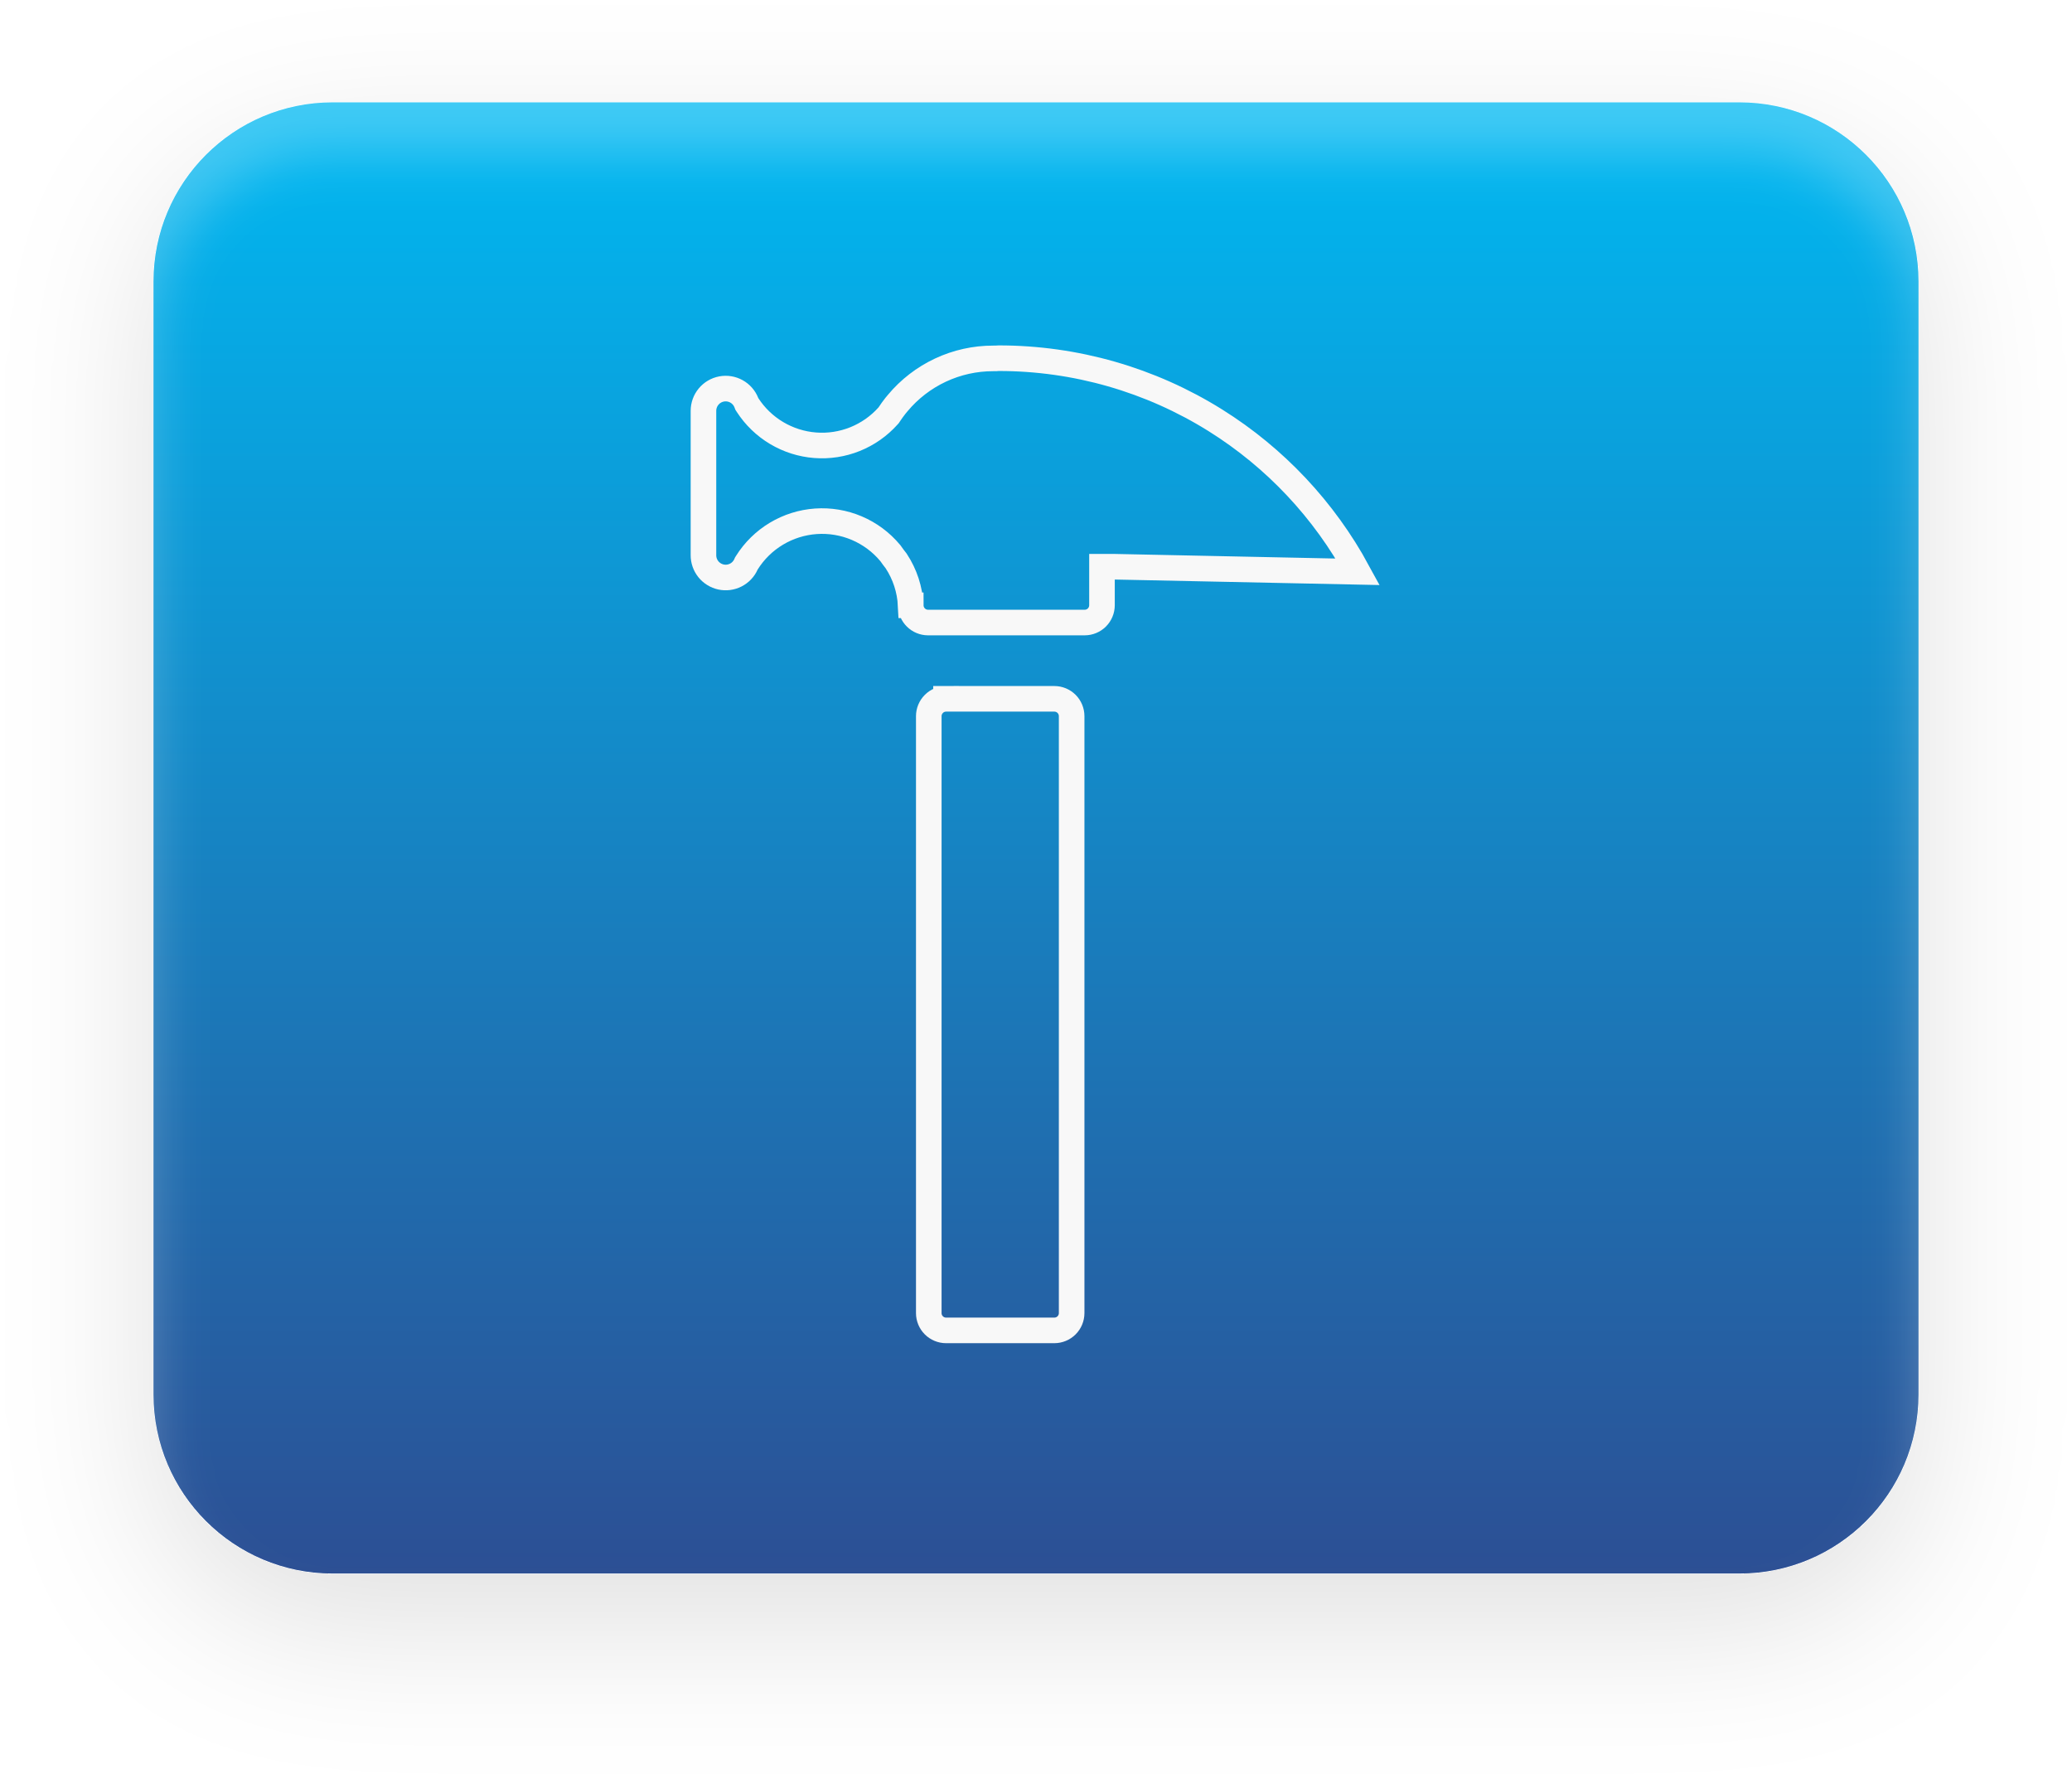
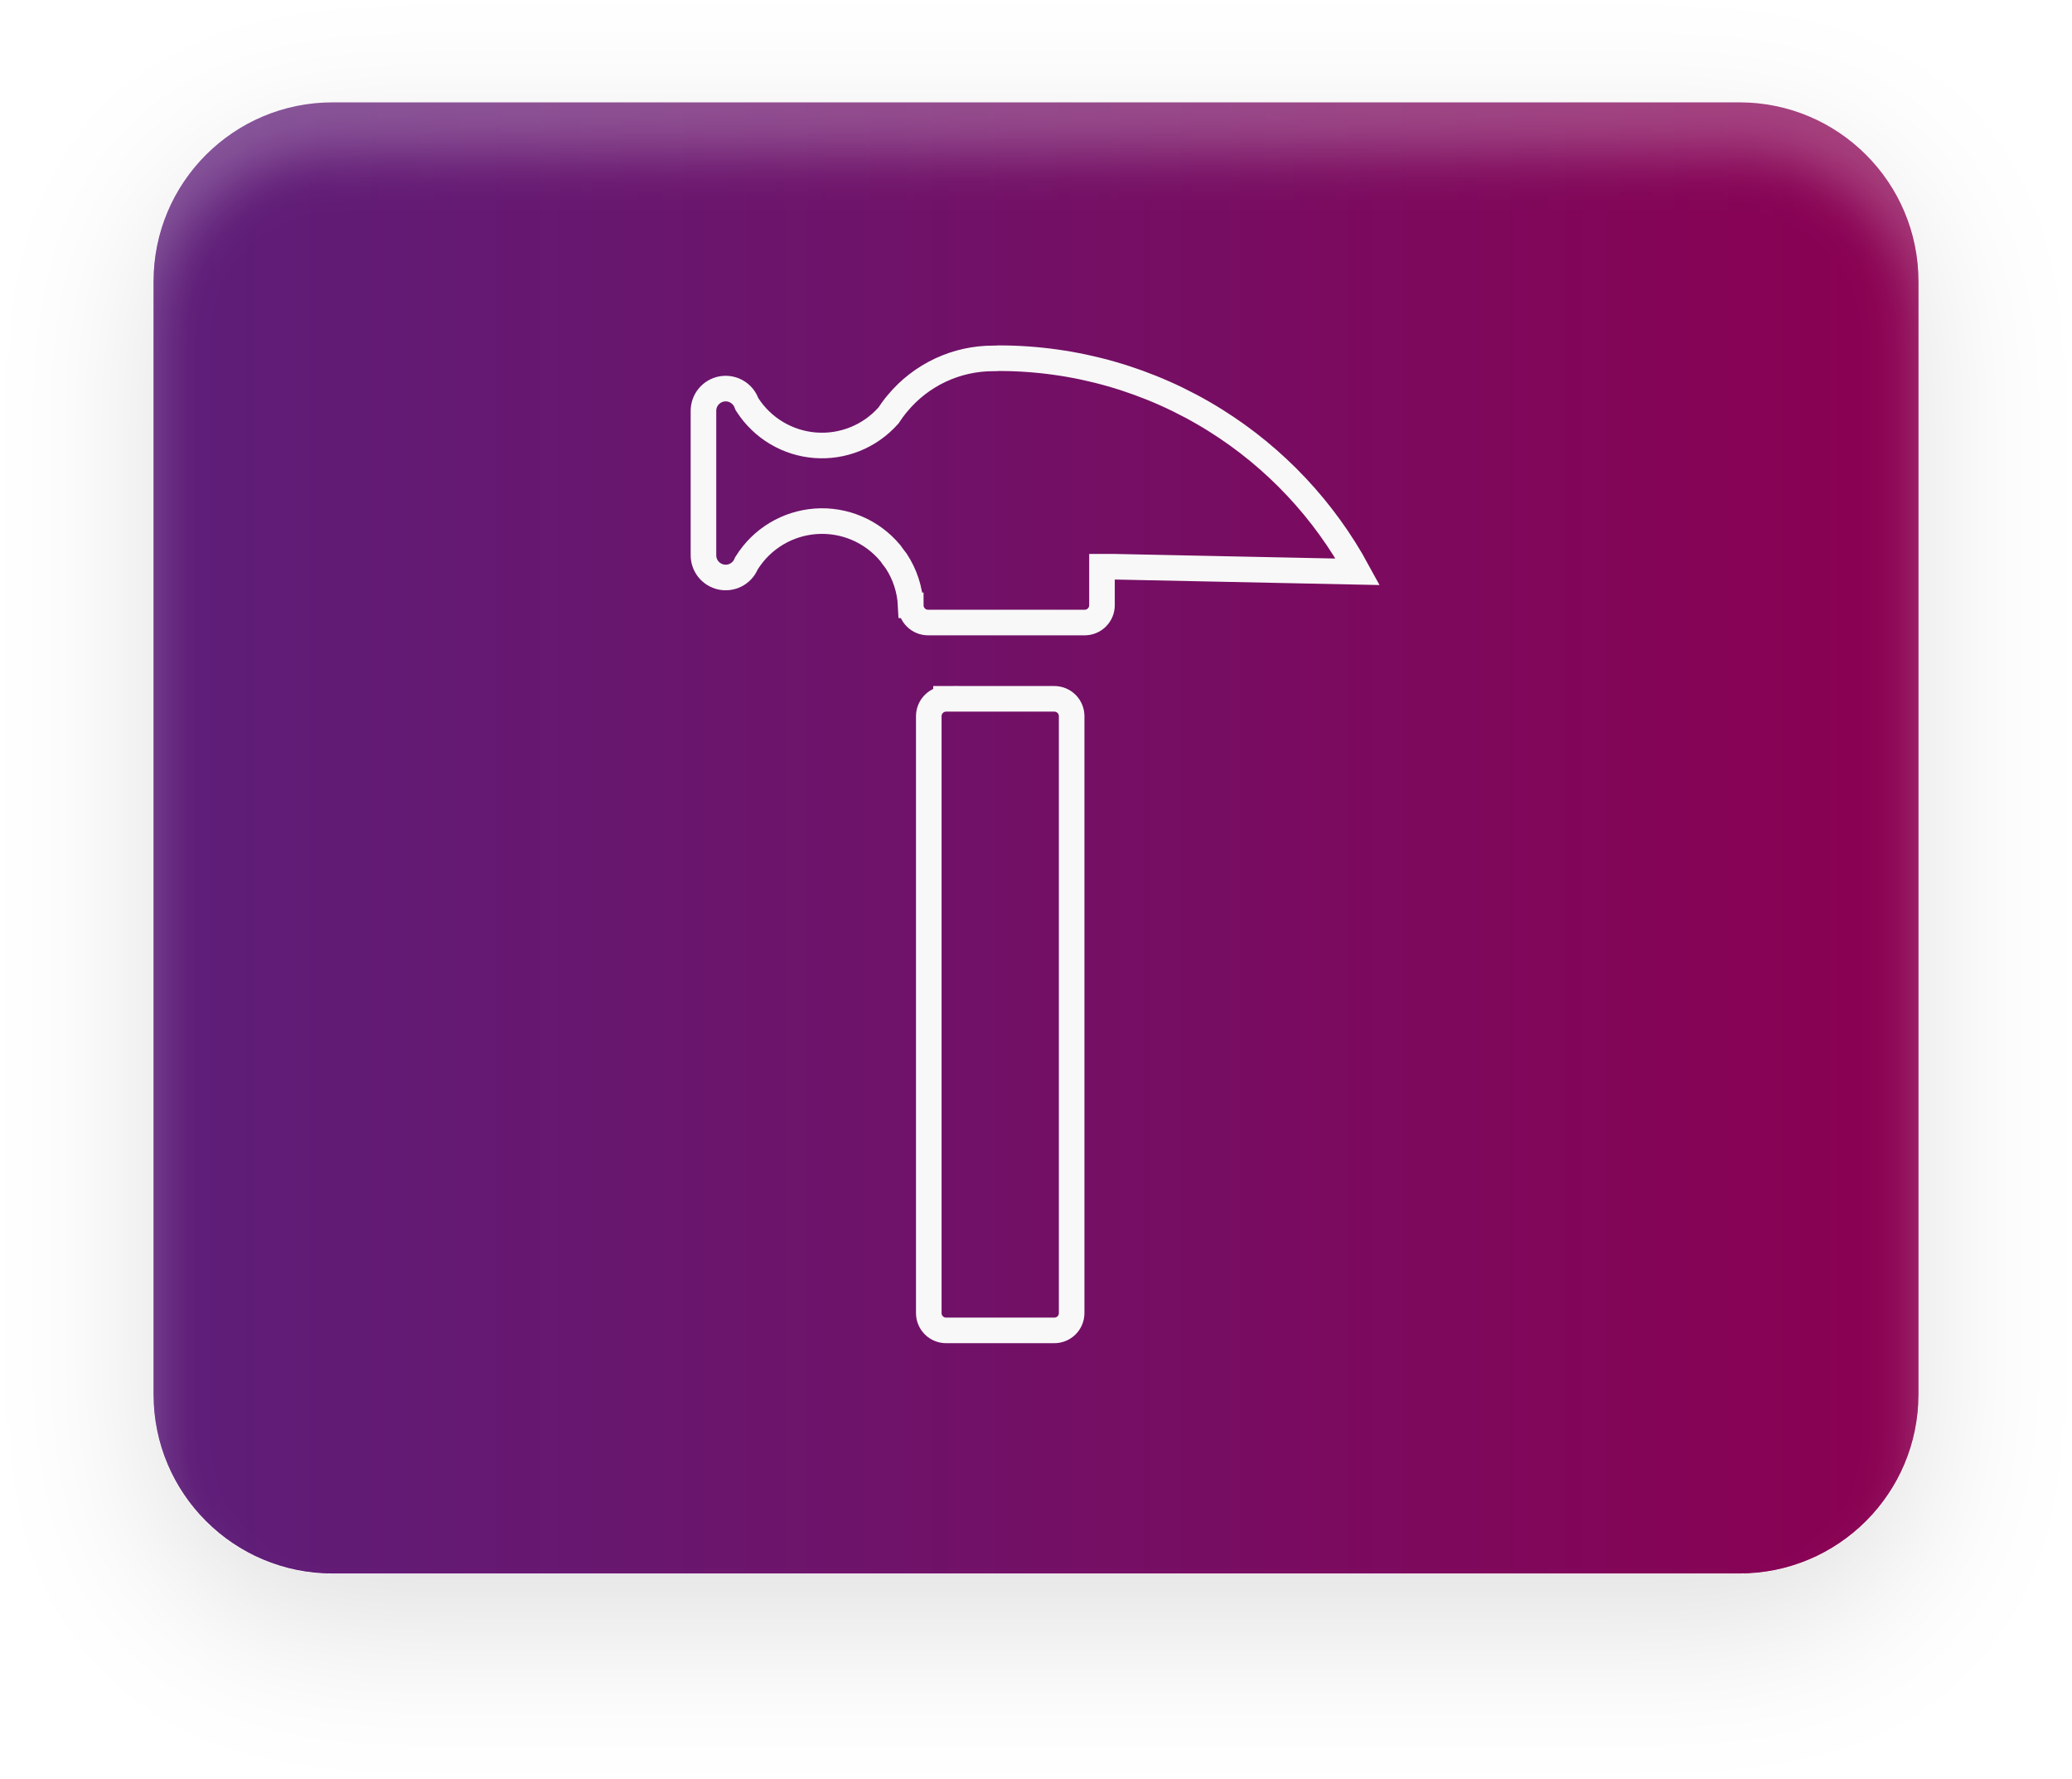
<svg xmlns="http://www.w3.org/2000/svg" width="162" height="139" viewBox="0 0 162 139" fill="none">
-   <g filter="url(#filter0_di_314_79)">
-     <rect x="12" y="8" width="138" height="115" rx="14" fill="url(#paint0_linear_314_79)" />
+   <g filter="url(#filter0_di_412_857)">
+     <rect x="12" y="8" width="138" height="115" rx="14" fill="url(#paint0_linear_412_857)" />
  </g>
  <path d="M73.967 54.626L82.437 54.626C82.438 54.626 82.438 54.626 82.438 54.626C82.795 54.627 83.138 54.769 83.391 55.022C83.643 55.274 83.786 55.617 83.787 55.974C83.787 55.974 83.787 55.975 83.787 55.975V102.645C83.787 102.645 83.787 102.645 83.787 102.646C83.786 103.003 83.643 103.345 83.391 103.598C83.138 103.851 82.795 103.993 82.437 103.994H73.966C73.609 103.993 73.266 103.851 73.013 103.598C72.76 103.345 72.618 103.003 72.617 102.646C72.617 102.645 72.617 102.645 72.617 102.645L72.617 55.975C72.619 55.618 72.762 55.276 73.015 55.023C73.267 54.77 73.61 54.628 73.967 54.626ZM73.967 54.626H73.964V53.626L73.969 54.626C73.968 54.626 73.968 54.626 73.967 54.626ZM95.027 32.857C99.703 35.781 103.535 39.863 106.158 44.696L87.159 44.301H86.159V44.302L86.159 47.313C86.159 47.313 86.159 47.314 86.159 47.315C86.157 47.672 86.015 48.014 85.763 48.266C85.51 48.519 85.167 48.661 84.81 48.662C84.81 48.662 84.809 48.662 84.809 48.662H72.558C72.558 48.662 72.558 48.662 72.557 48.662C72.2 48.661 71.858 48.519 71.605 48.266C71.352 48.014 71.21 47.671 71.209 47.313L71.2 47.313C71.14 46.086 70.753 44.896 70.076 43.865L70.051 43.827L70.023 43.792C69.892 43.627 69.766 43.459 69.647 43.286L69.621 43.249L69.591 43.214C68.888 42.374 67.996 41.714 66.989 41.285C65.981 40.856 64.886 40.672 63.794 40.748C62.702 40.823 61.643 41.156 60.704 41.719C59.764 42.282 58.972 43.059 58.391 43.987L58.353 44.047L58.325 44.111C58.162 44.476 57.879 44.773 57.523 44.954C57.167 45.134 56.759 45.187 56.369 45.102C55.979 45.017 55.63 44.801 55.38 44.489C55.131 44.177 54.997 43.789 55 43.39L55 43.39V43.382L55 32.115L55 32.114C55 31.709 55.141 31.316 55.4 31.004C55.658 30.692 56.017 30.48 56.415 30.405C56.813 30.33 57.225 30.396 57.58 30.593C57.934 30.789 58.209 31.103 58.356 31.48L58.393 31.575L58.448 31.66C59.027 32.555 59.805 33.304 60.721 33.849C61.637 34.395 62.666 34.721 63.729 34.804C64.791 34.887 65.859 34.723 66.848 34.326C67.837 33.929 68.722 33.309 69.432 32.514L69.481 32.459L69.522 32.397C69.675 32.164 69.839 31.938 70.011 31.719L70.182 31.514C71.094 30.418 72.237 29.536 73.528 28.931C74.82 28.326 76.229 28.013 77.655 28.015H77.656H77.804H77.858L77.912 28.009C77.97 28.003 78.028 28 78.086 28L78.091 28C84.08 27.998 89.949 29.681 95.027 32.857ZM78.091 27L78.091 27L78.091 27Z" stroke="#F8F8F8" stroke-width="2" />
  <defs>
-     <filter id="filter0_di_314_79" x="0" y="0" width="162" height="139" filterUnits="userSpaceOnUse" color-interpolation-filters="sRGB">
+     <filter id="filter0_di_412_857" x="0" y="0" width="162" height="139" filterUnits="userSpaceOnUse" color-interpolation-filters="sRGB">
      <feFlood flood-opacity="0" result="BackgroundImageFix" />
      <feColorMatrix in="SourceAlpha" type="matrix" values="0 0 0 0 0 0 0 0 0 0 0 0 0 0 0 0 0 0 127 0" result="hardAlpha" />
      <feOffset dy="4" />
      <feGaussianBlur stdDeviation="6" />
      <feComposite in2="hardAlpha" operator="out" />
      <feColorMatrix type="matrix" values="0 0 0 0 0 0 0 0 0 0 0 0 0 0 0 0 0 0 0.12 0" />
-       <feBlend mode="normal" in2="BackgroundImageFix" result="effect1_dropShadow_314_79" />
-       <feBlend mode="normal" in="SourceGraphic" in2="effect1_dropShadow_314_79" result="shape" />
+       <feBlend mode="normal" in2="BackgroundImageFix" result="effect1_dropShadow_412_857" />
+       <feBlend mode="normal" in="SourceGraphic" in2="effect1_dropShadow_412_857" result="shape" />
      <feColorMatrix in="SourceAlpha" type="matrix" values="0 0 0 0 0 0 0 0 0 0 0 0 0 0 0 0 0 0 127 0" result="hardAlpha" />
      <feOffset dy="4" />
      <feGaussianBlur stdDeviation="2" />
      <feComposite in2="hardAlpha" operator="arithmetic" k2="-1" k3="1" />
      <feColorMatrix type="matrix" values="0 0 0 0 1 0 0 0 0 1 0 0 0 0 1 0 0 0 0.25 0" />
-       <feBlend mode="normal" in2="shape" result="effect2_innerShadow_314_79" />
+       <feBlend mode="normal" in2="shape" result="effect2_innerShadow_412_857" />
    </filter>
-     <linearGradient id="paint0_linear_314_79" x1="81" y1="8" x2="81" y2="123" gradientUnits="userSpaceOnUse">
-       <stop stop-color="#00B9F2" />
-       <stop offset="1" stop-color="#2C4F94" />
+     <linearGradient id="paint0_linear_412_857" x1="12" y1="65.5" x2="150" y2="65.5" gradientUnits="userSpaceOnUse">
+       <stop stop-color="#5D1E79" />
+       <stop offset="0.6" stop-color="#770D62" />
+       <stop offset="1" stop-color="#8B0051" />
    </linearGradient>
  </defs>
</svg>
